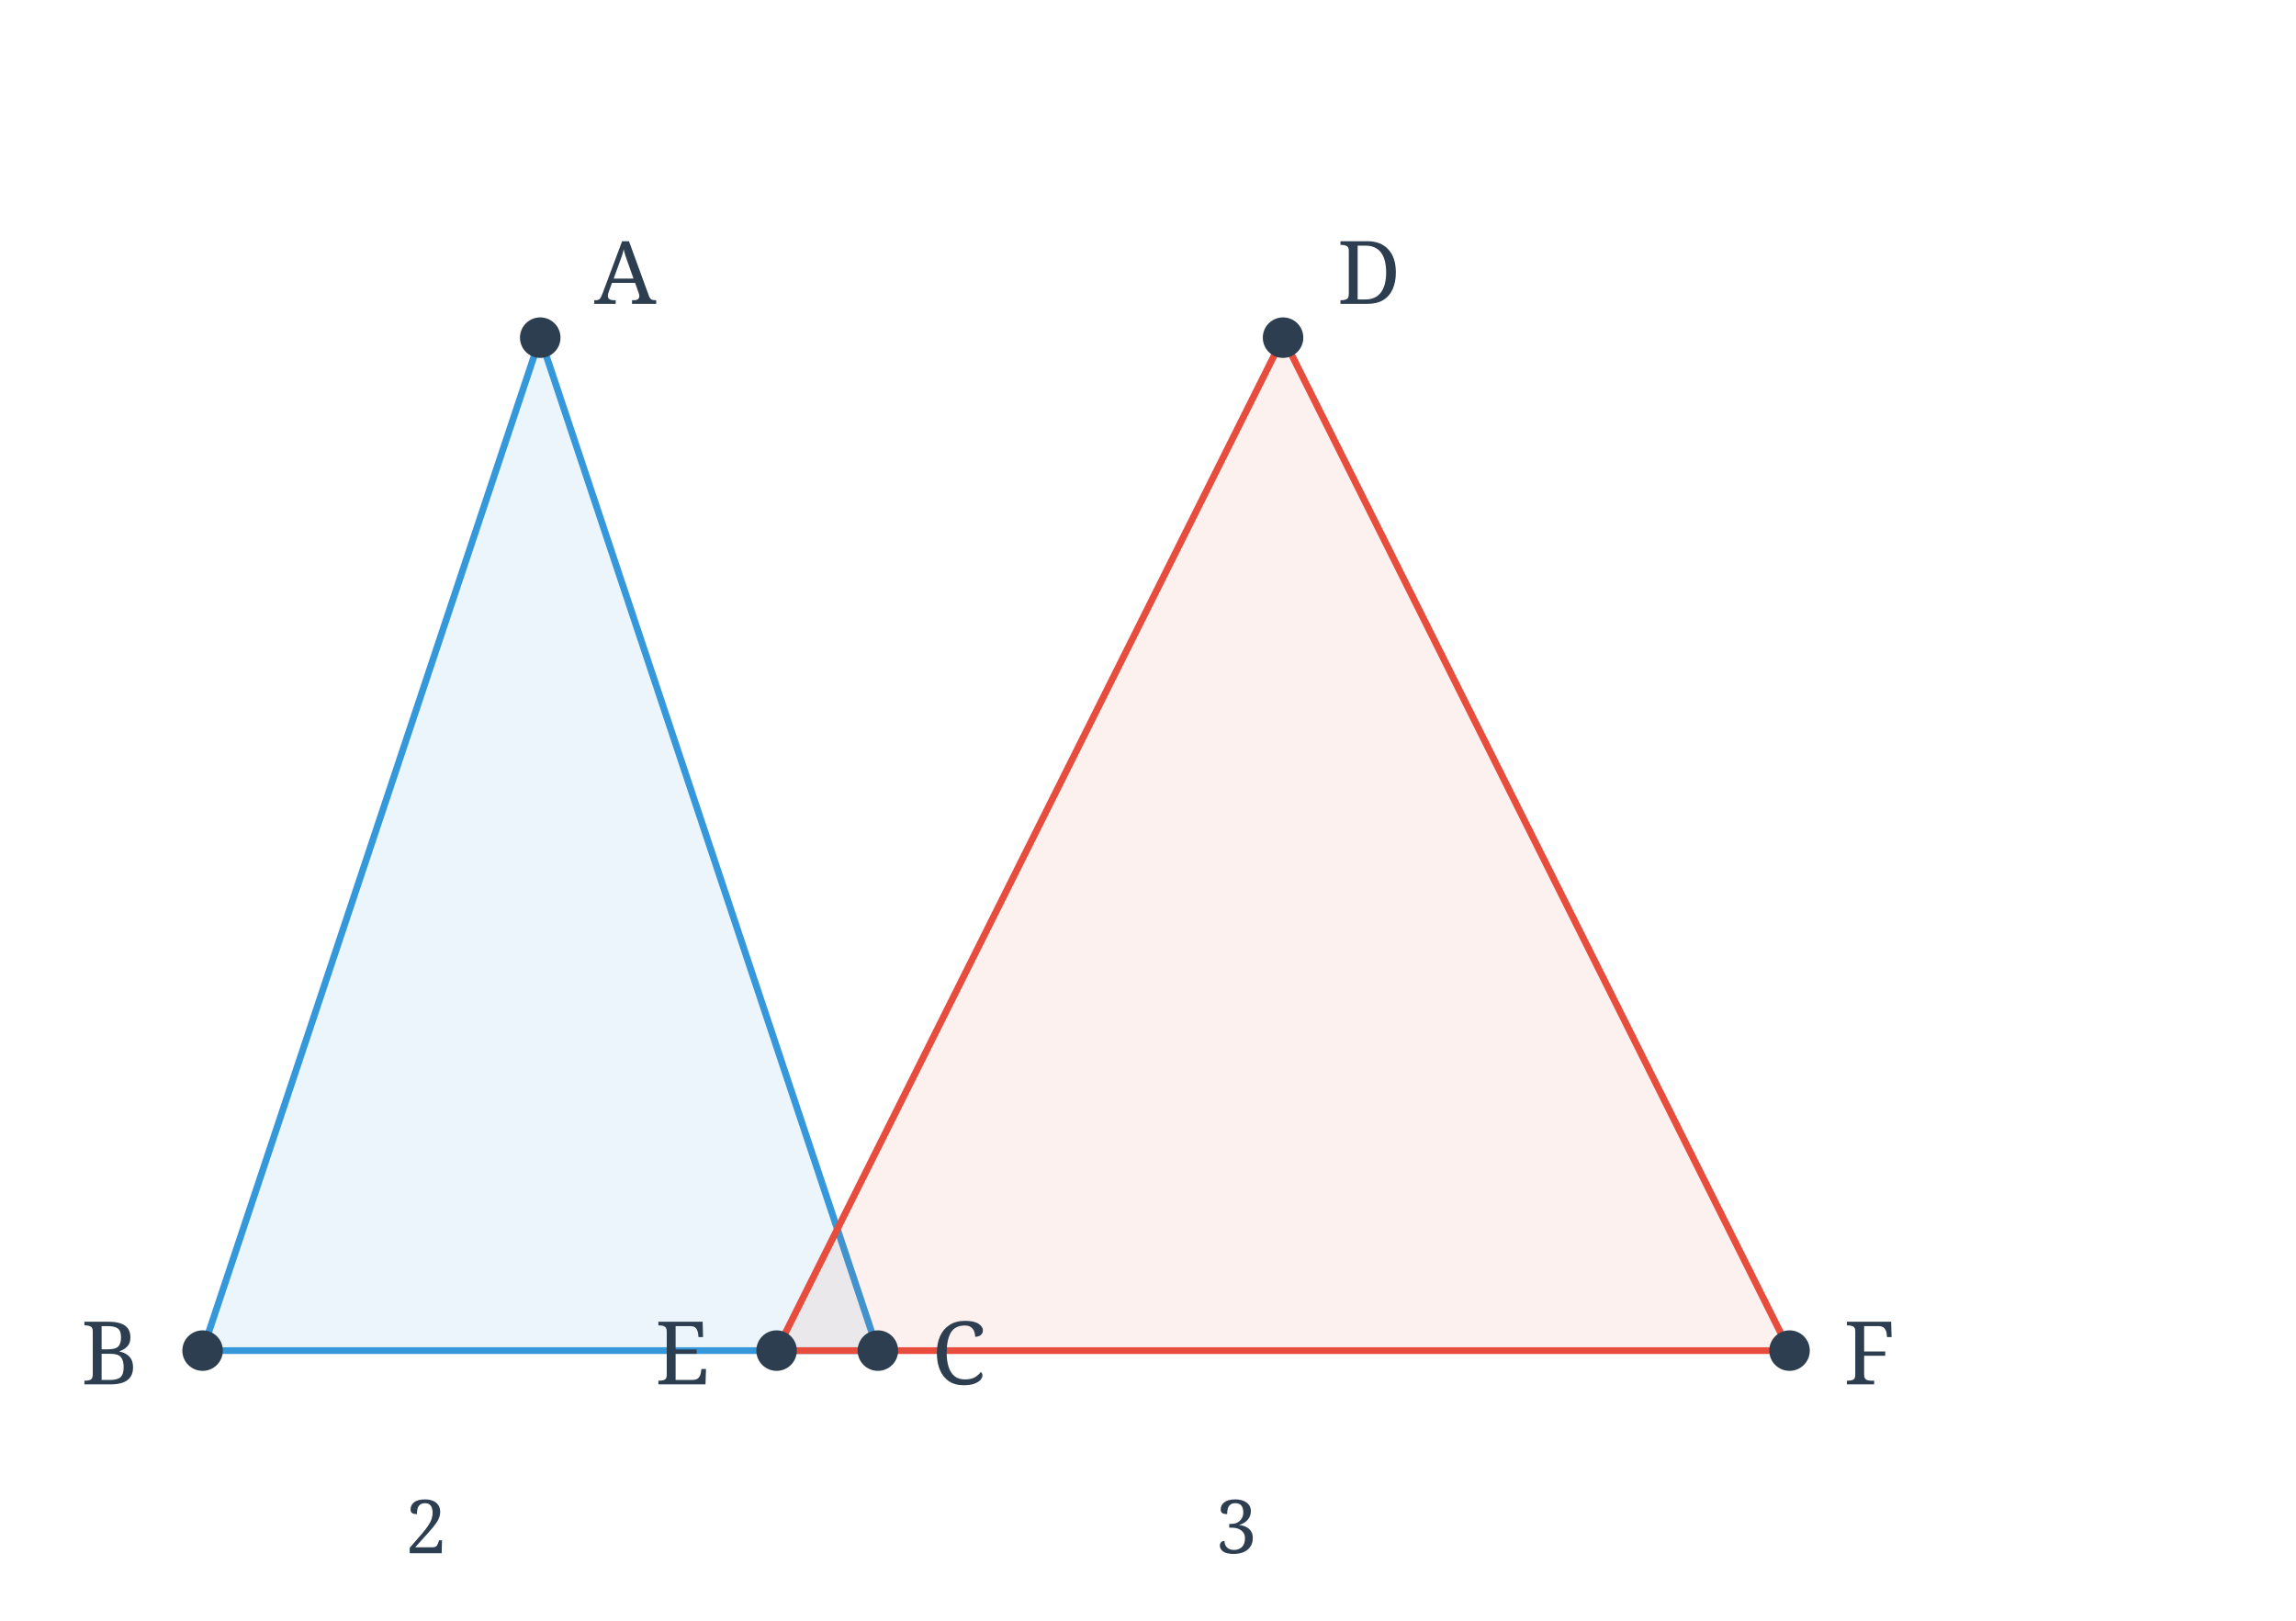
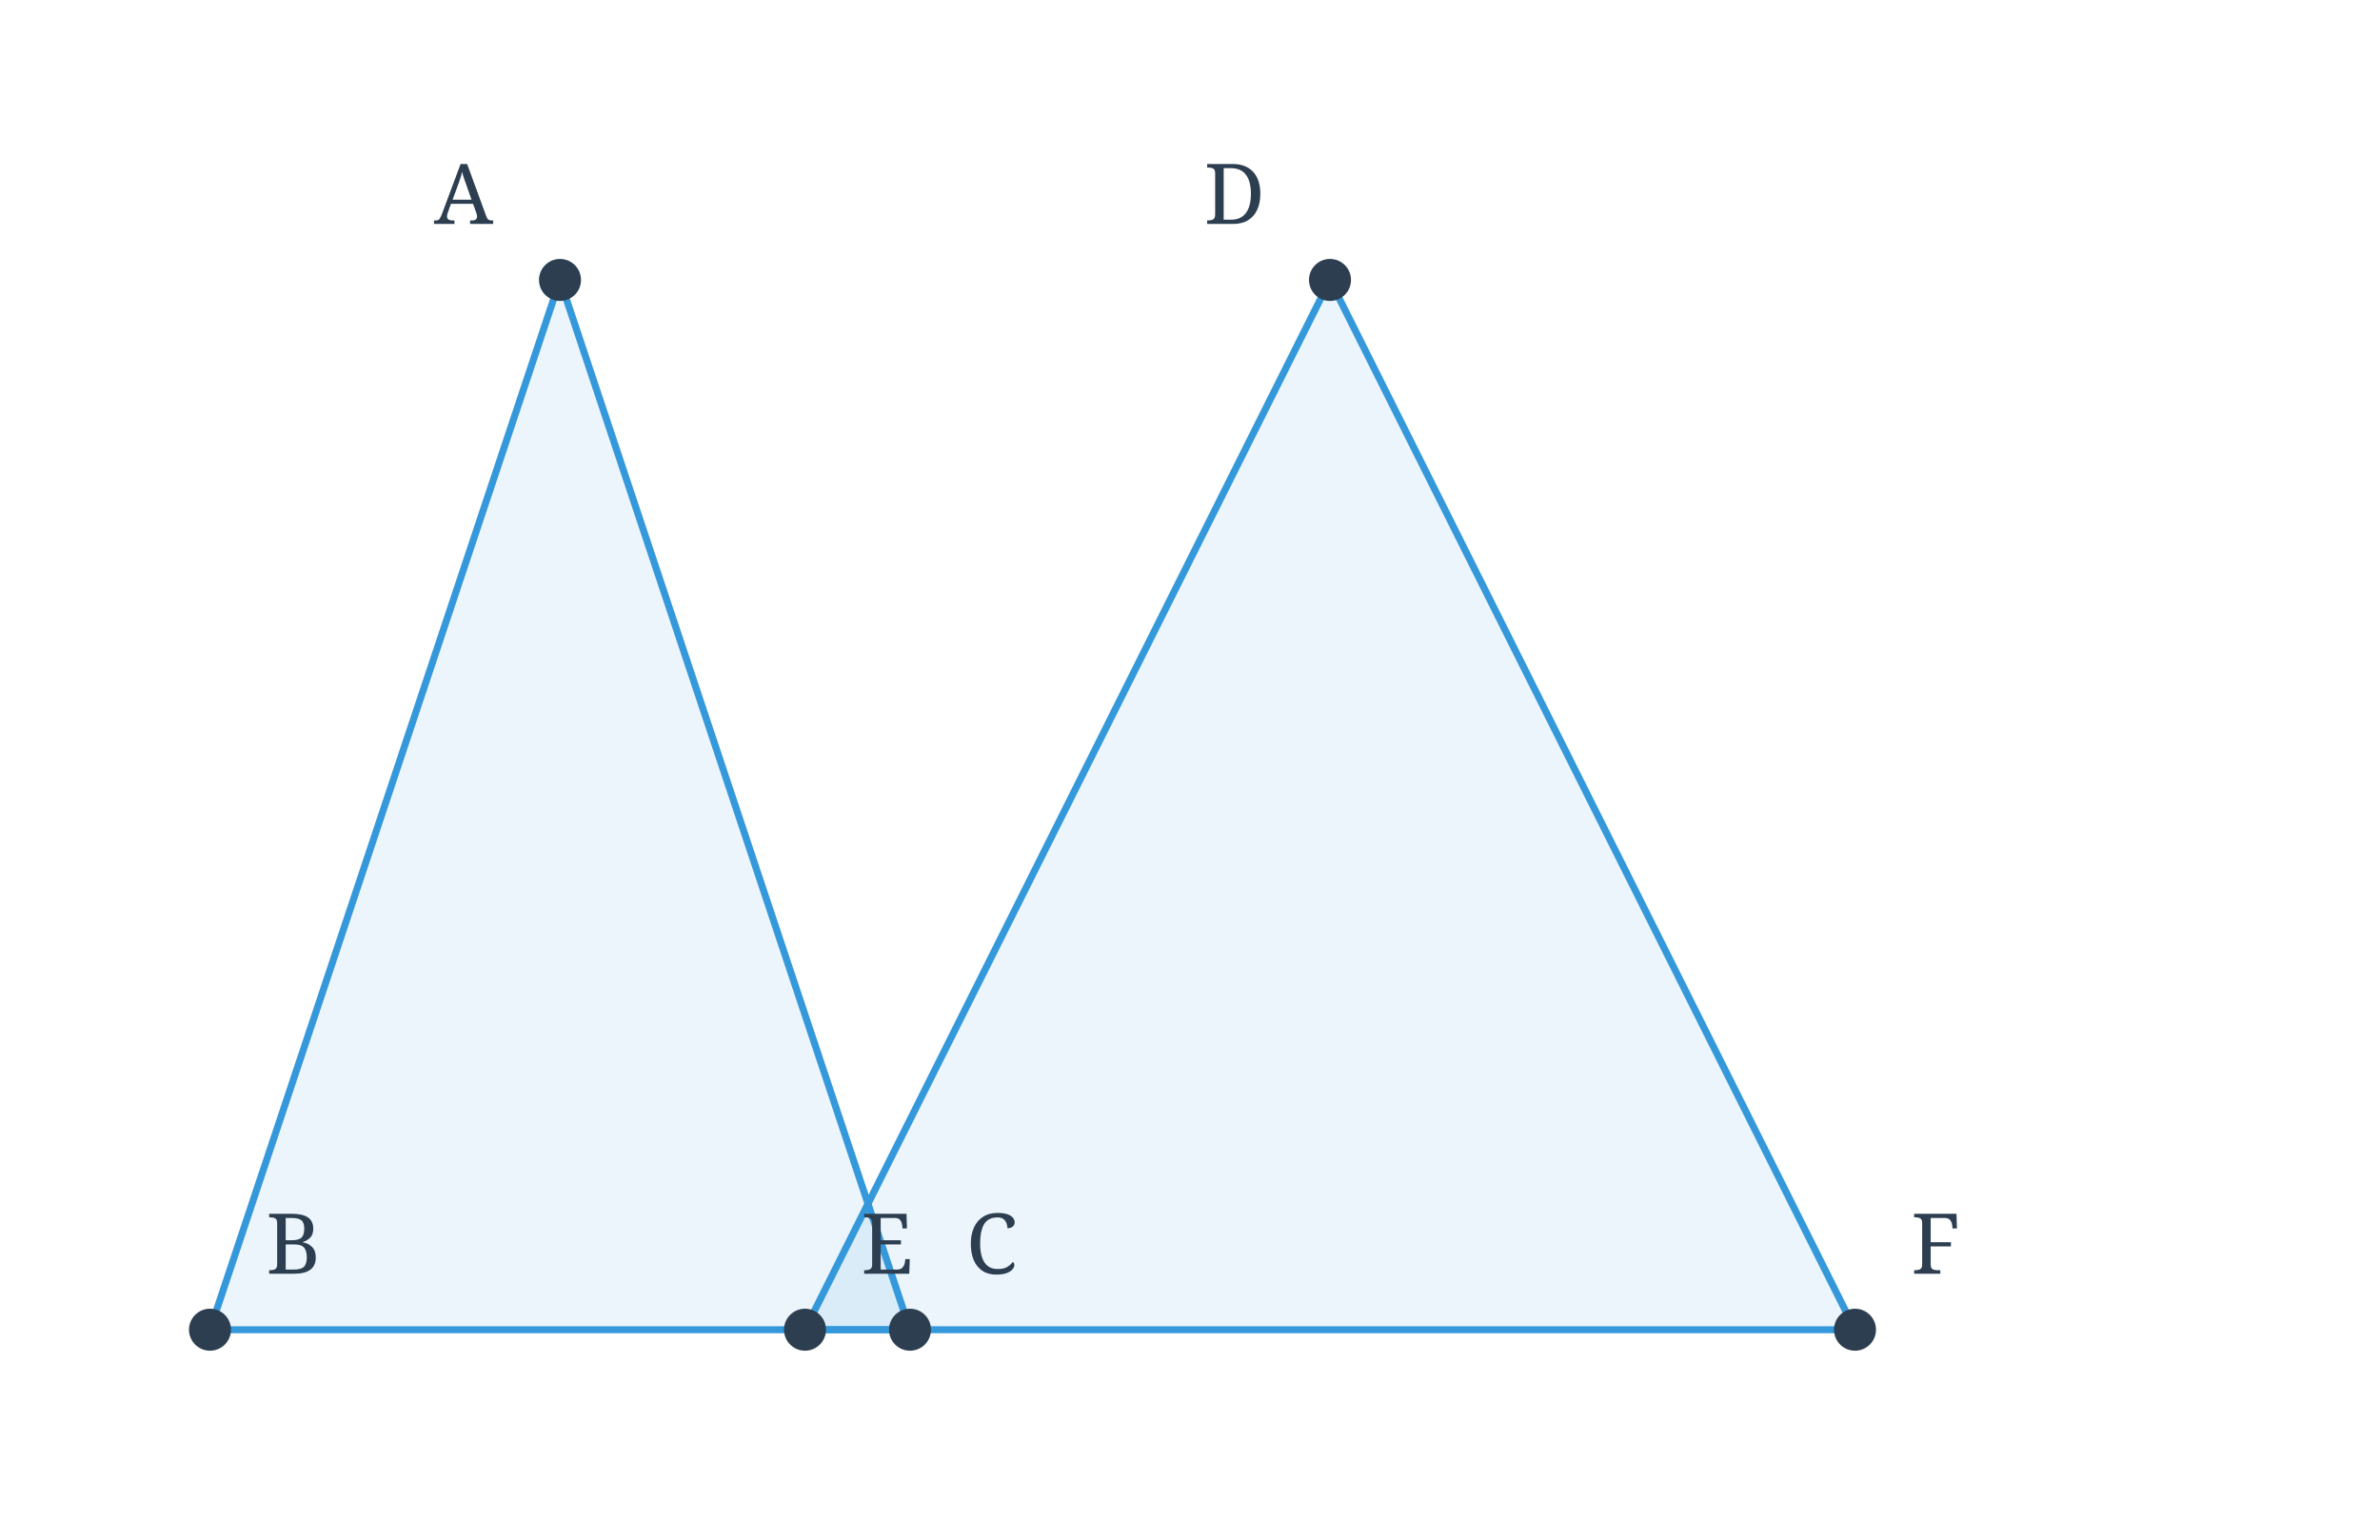
- <svg xmlns="http://www.w3.org/2000/svg" viewBox="0 0 340 240" width="340" height="240">
+ <svg xmlns="http://www.w3.org/2000/svg" viewBox="0 0 340 220" width="340" height="220">
  <style>
-   .axis { stroke: #999; stroke-width: 1; }
-   .curve { stroke: #e74c3c; stroke-width: 2; fill: none; }
-   .line { stroke: #3498db; stroke-width: 1.5; fill: none; }
-   .dash { stroke: #999; stroke-width: 1; stroke-dasharray: 4 3; fill: none; }
-   .pt { fill: #2c3e50; }
-   .label { font-family: serif; font-size: 13px; fill: #2c3e50; }
-   .angle { stroke: #27ae60; stroke-width: 1; fill: rgba(39,174,96,0.1); }
-   .right { stroke: #27ae60; stroke-width: 1; fill: none; }
-   .shade { fill: rgba(52,152,219,0.1); stroke: #3498db; stroke-width: 1; }
-   .sim { fill: rgba(231,76,60,0.08); stroke: #e74c3c; stroke-width: 1; }
-   .circ { stroke: #8e44ad; stroke-width: 1.5; fill: none; }
-   .parallel { stroke: #e67e22; stroke-width: 1.5; fill: none; }
+ .ax{stroke:#bbb;stroke-width:.8;fill:none} .cv{stroke:#e74c3c;stroke-width:2;fill:none}
+ .ln{stroke:#3498db;stroke-width:1.5;fill:none} .dm{stroke:#aaa;stroke-width:.8;stroke-dasharray:4 3;fill:none}
+ .p{fill:#2c3e50} .lb{font:12px serif;fill:#2c3e50} .an{stroke:#27ae60;stroke-width:1;fill:rgba(39,174,96,.12)}
+ .rt{stroke:#27ae60;stroke-width:1;fill:none} .sh{fill:rgba(52,152,219,.1);stroke:#3498db;stroke-width:1}
+ .ci{stroke:#8e44ad;stroke-width:1.5;fill:none} .tn{stroke:#e67e22;stroke-width:1.5;fill:none}
+ .rd{stroke:#e74c3c;stroke-width:1;stroke-dasharray:5 3;fill:none}
</style>
-   <polygon points="80,50 30,200 130,200" class="shade" />
-   <polygon points="190,50 115,200 265,200" class="sim" />
-   <circle cx="80" cy="50" r="3" class="pt" />
-   <text x="88" y="45" class="label">A</text>
-   <circle cx="30" cy="200" r="3" class="pt" />
-   <text x="12" y="205" class="label">B</text>
-   <circle cx="130" cy="200" r="3" class="pt" />
-   <text x="138" y="205" class="label">C</text>
-   <circle cx="190" cy="50" r="3" class="pt" />
-   <text x="198" y="45" class="label">D</text>
-   <circle cx="115.0" cy="200" r="3" class="pt" />
-   <text x="97.0" y="205" class="label">E</text>
-   <circle cx="265.0" cy="200" r="3" class="pt" />
-   <text x="273.0" y="205" class="label">F</text>
-   <text x="60" y="230" class="label" style="font-size:11px">2</text>
-   <text x="180" y="230" class="label" style="font-size:11px">3</text>
+   <polygon points="80.0,40.0 30.0,190.0 130.0,190.0" class="sh" />
+   <polygon points="190.0,40.0 115.0,190.0 265.0,190.0" class="sh" />
+   <circle cx="80.0" cy="40.0" r="3" class="p" />
+   <text x="62.0" y="32.0" class="lb">A</text>
+   <circle cx="30.0" cy="190.0" r="3" class="p" />
+   <text x="38.0" y="182.0" class="lb">B</text>
+   <circle cx="130.0" cy="190.0" r="3" class="p" />
+   <text x="138.0" y="182.0" class="lb">C</text>
+   <circle cx="190.0" cy="40.0" r="3" class="p" />
+   <text x="172.0" y="32.0" class="lb">D</text>
+   <circle cx="115.0" cy="190.0" r="3" class="p" />
+   <text x="123.0" y="182.0" class="lb">E</text>
+   <circle cx="265.0" cy="190.0" r="3" class="p" />
+   <text x="273.0" y="182.0" class="lb">F</text>
</svg>
